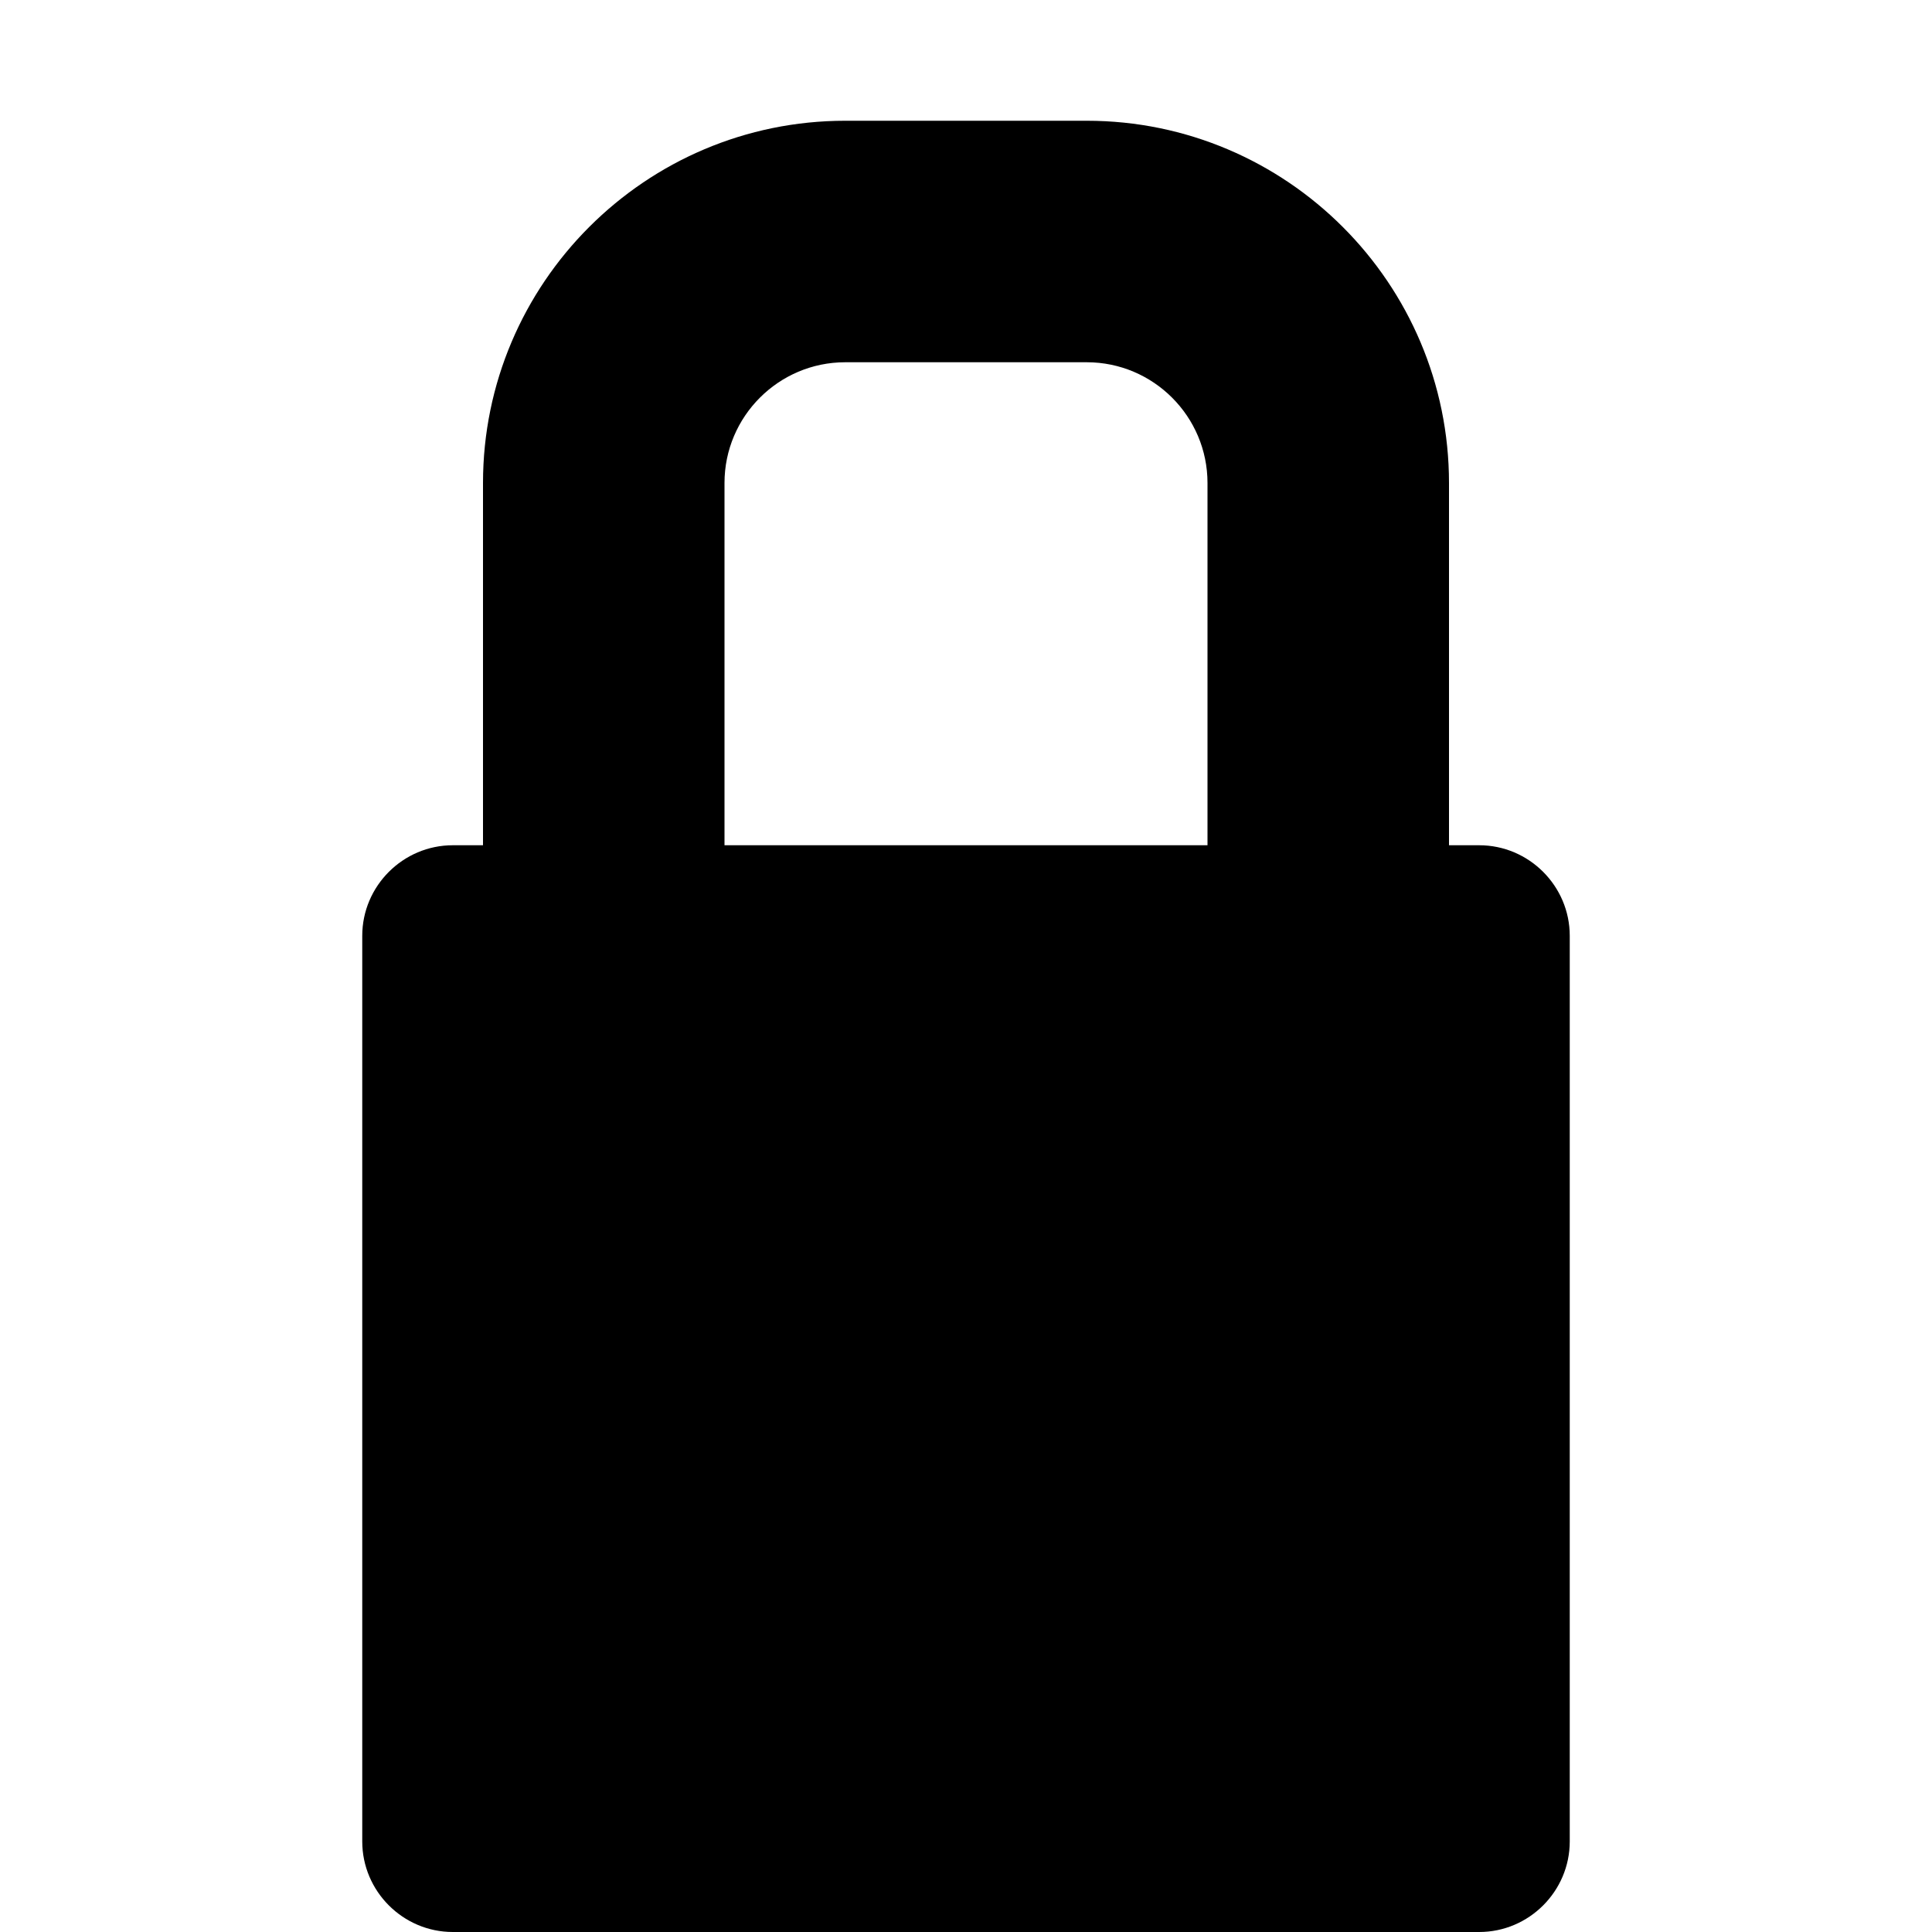
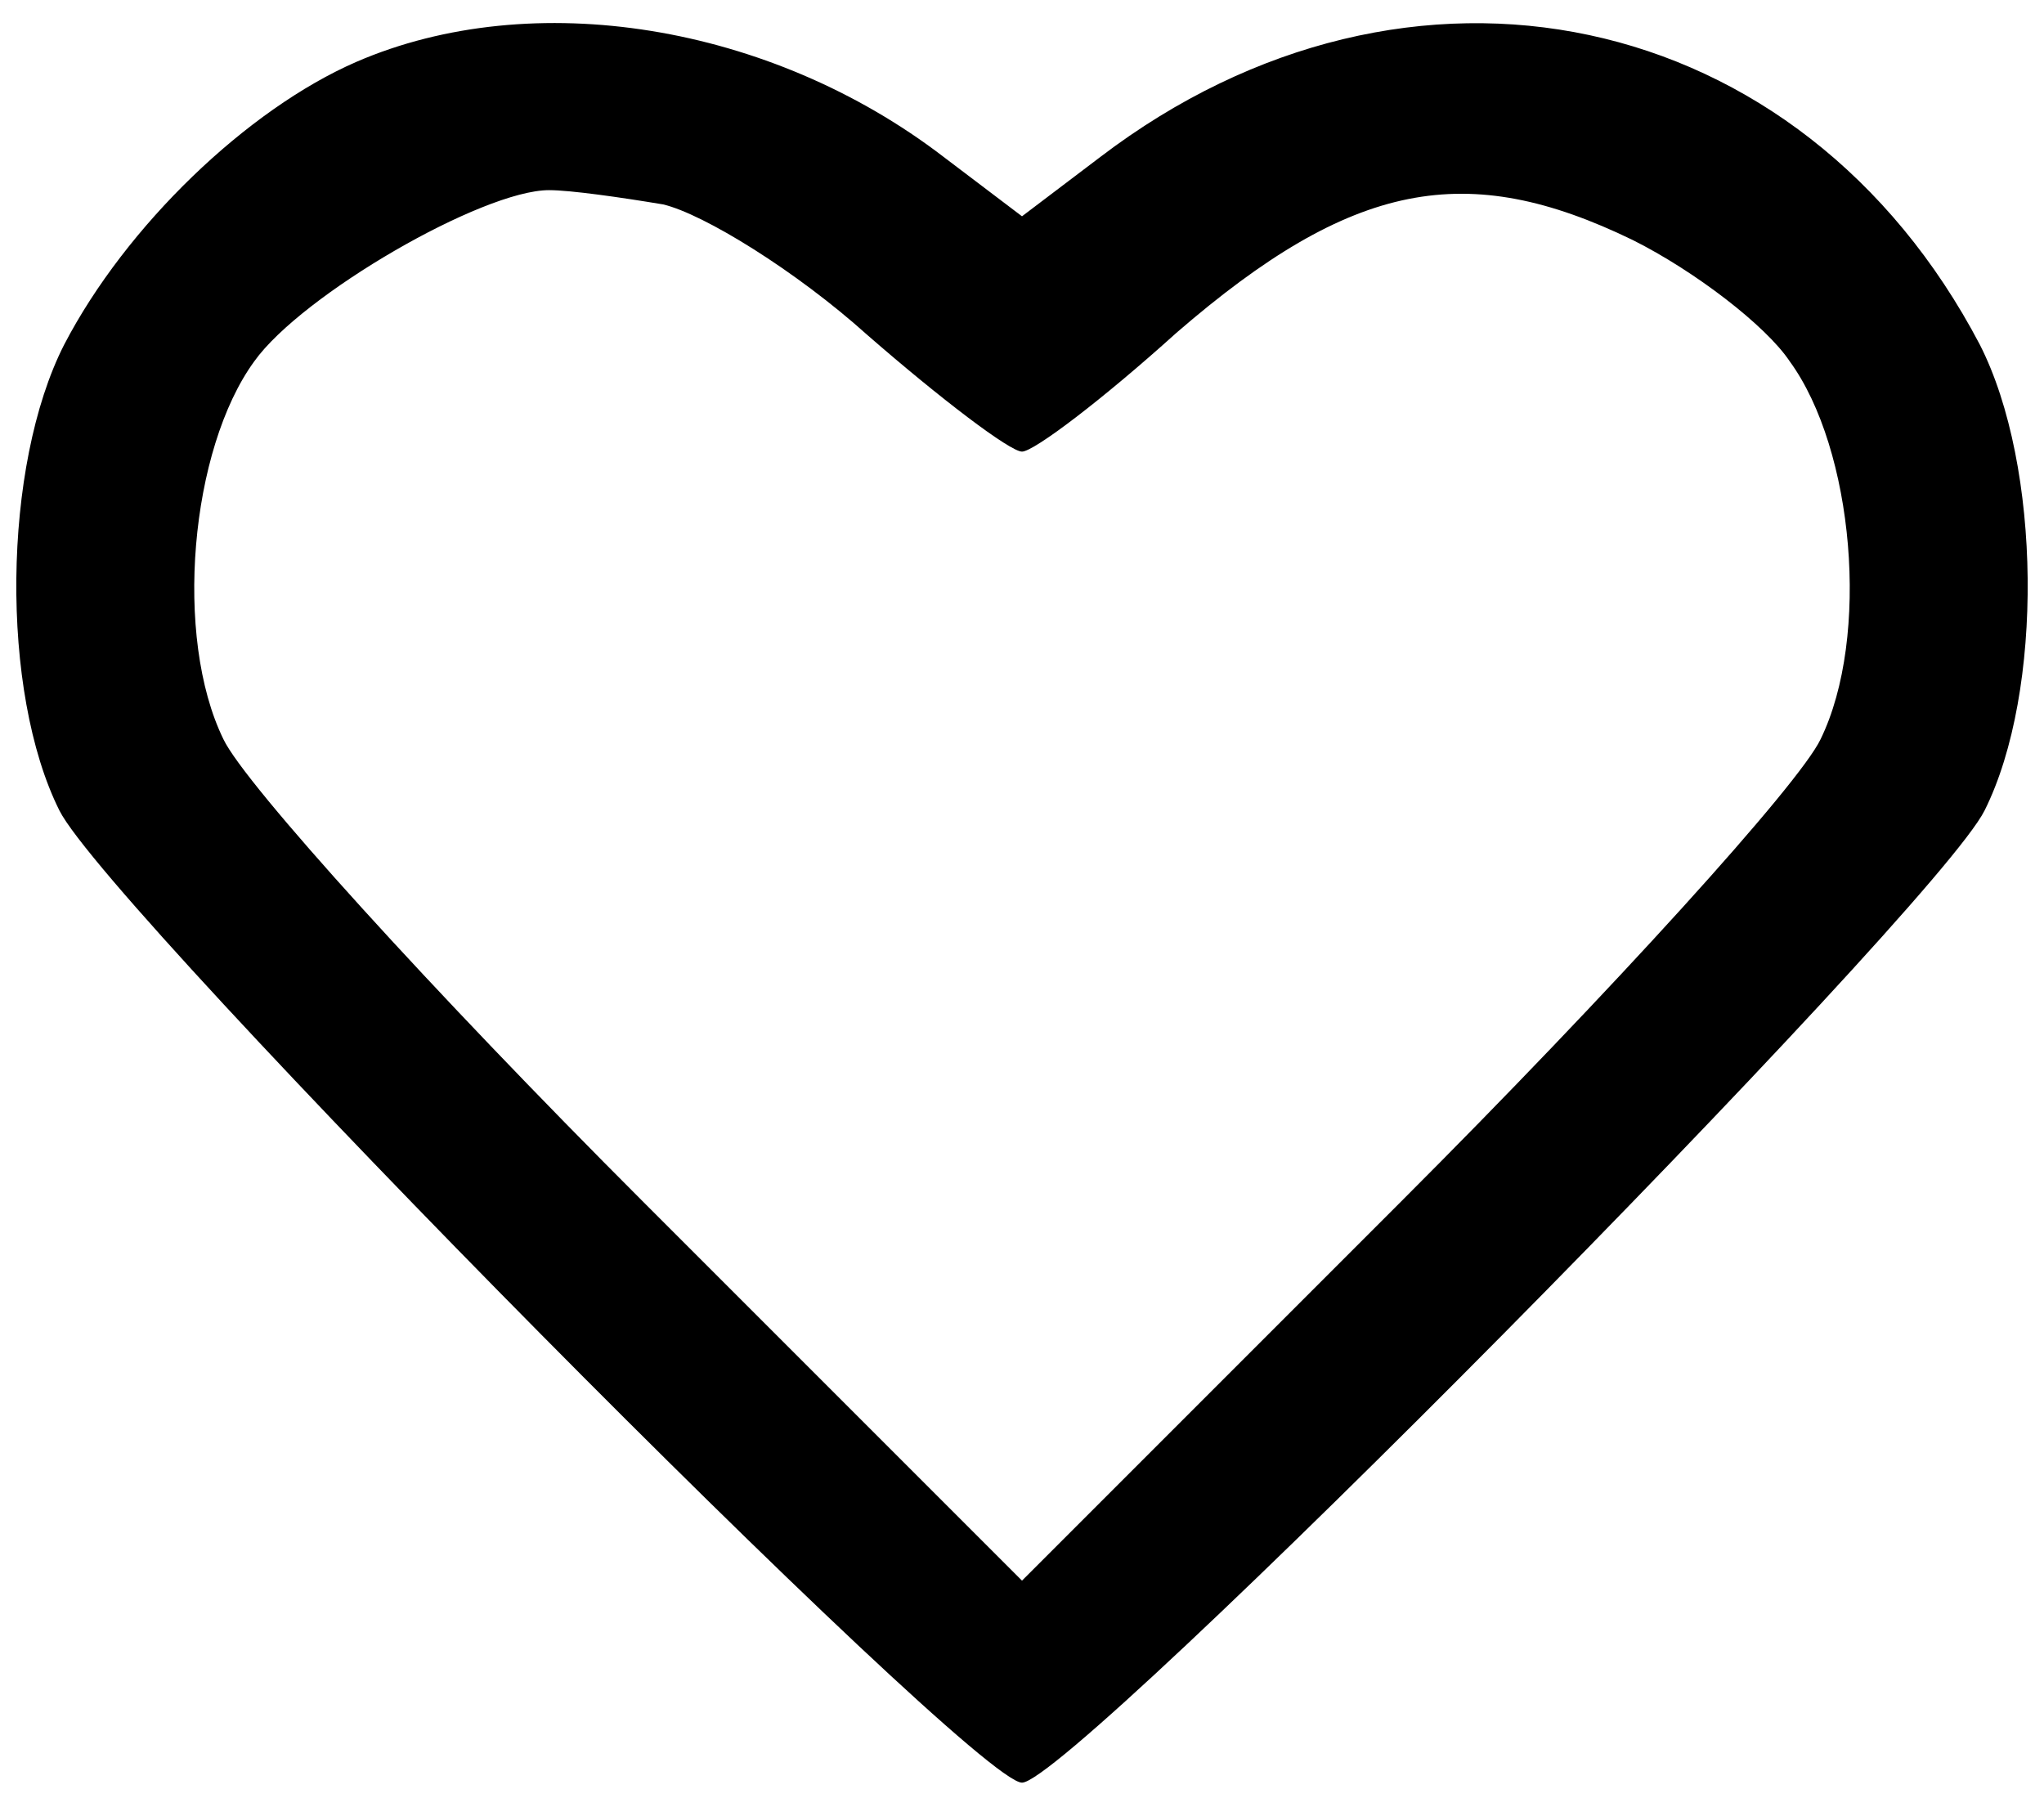
- <svg xmlns="http://www.w3.org/2000/svg" version="1.1" width="512" height="512" viewBox="0 0 512 512">
-   <g>
- </g>
-   <path d="M392 224h-8v-96c0-52.935-43.065-96-96-96h-64c-52.935 0-96 43.065-96 96v96h-8c-13.2 0-24 10.8-24 24v240c0 13.2 10.8 24 24 24h272c13.2 0 24-10.8 24-24v-240c0-13.2-10.8-24-24-24zM192 128c0-17.645 14.355-32 32-32h64c17.645 0 32 14.355 32 32v96h-128v-96z" />
+ <svg xmlns="http://www.w3.org/2000/svg" version="1.0" width="86pt" height="76pt" viewBox="0 0 86 76" preserveAspectRatio="xMidYMid meet">
+   <g transform="translate(0,76) scale(0.1,-0.1)" fill="#000000" stroke="none">
+     <path d="M150 734 c-46 -20 -97 -69 -123 -119 -26 -51 -27 -146 -2 -196 21 -42 384 -409 405 -409 21 0 384 367 405 409 25 50 24 145 -2 196 -75 143 -240 178 -370 79 l-33 -25 -33 25 c-73 56 -173 72 -247 40z m129 -60 c17 -4 56 -28 86 -55 31 -27 60 -49 65 -49 5 0 34 22 65 50 74 64 122 73 192 39 26 -13 56 -36 66 -51 27 -37 34 -116 13 -159 -9 -19 -88 -106 -176 -194 l-160 -160 -160 160 c-88 88 -167 175 -176 194 -21 43 -14 122 13 159 20 28 96 72 124 72 9 0 30 -3 48 -6z" />
+   </g>
</svg>
